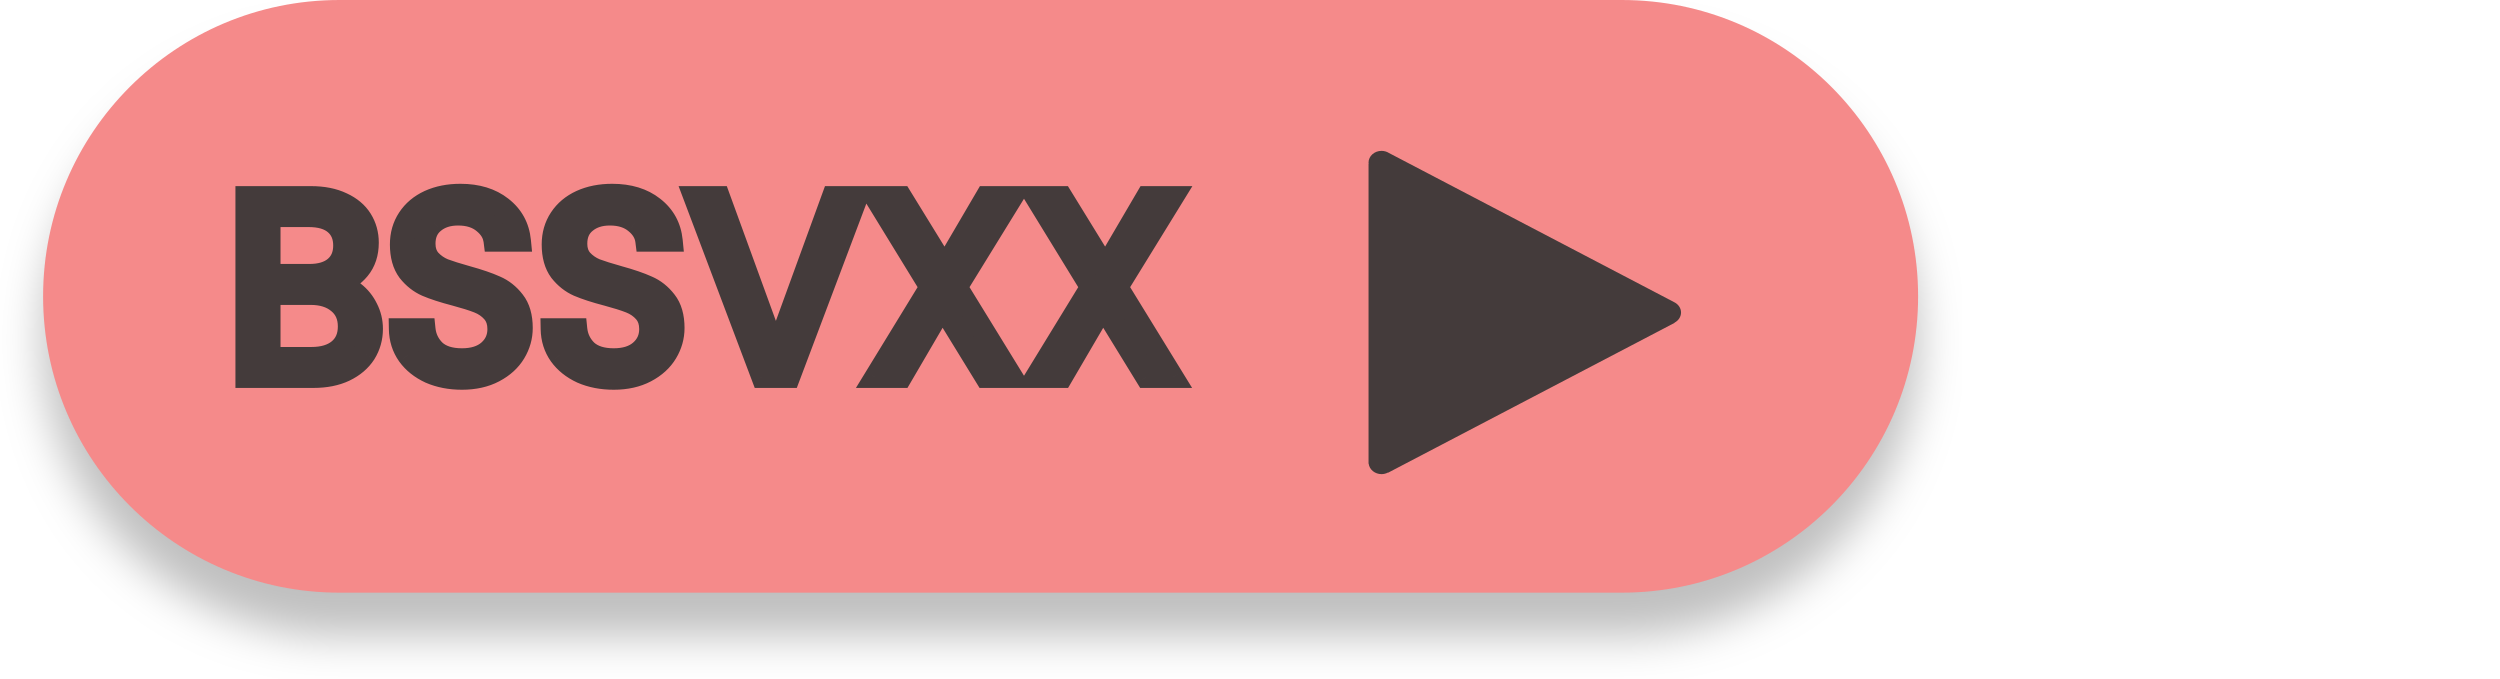
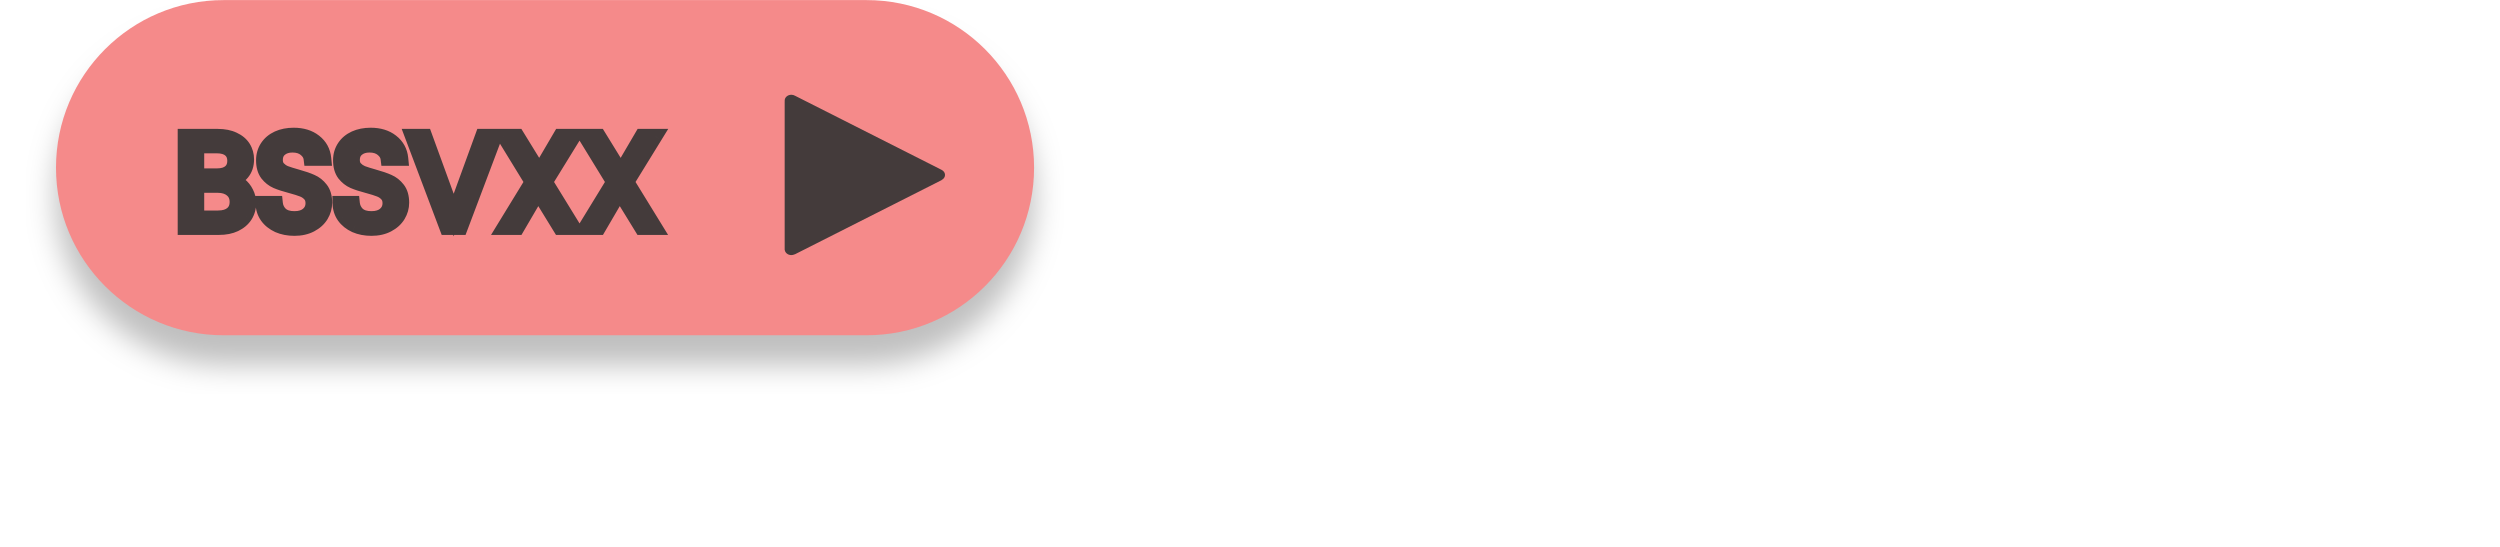
- <svg xmlns="http://www.w3.org/2000/svg" width="232" height="63" viewBox="0 0 232 63" fill="none">
+ <svg xmlns="http://www.w3.org/2000/svg" width="343" height="75" viewBox="0 0 343 75" fill="none">
  <g filter="url(#filter0_d)">
-     <rect x="4" width="174" height="55" rx="27.5" fill="#F58A8A" />
+     <rect x="7.683" y="0.013" width="134.192" height="45.987" rx="22.994" fill="#F58A8A" />
  </g>
-   <path d="M156 29C156 28.588 155.745 28.233 155.373 28.047L128.893 14.197C128.692 14.069 128.452 14 128.206 14C127.886 14 127.58 14.115 127.353 14.32C127.127 14.525 127 14.802 127 15.092C127 15.134 127.009 15.174 127.014 15.215H127V43.031H127.014C127.046 43.297 127.186 43.543 127.406 43.722C127.626 43.901 127.91 44 128.206 44C128.417 43.999 128.624 43.947 128.806 43.85L128.817 43.867L155.405 29.959L155.394 29.942C155.578 29.848 155.731 29.71 155.837 29.545C155.943 29.38 156 29.192 156 29Z" fill="#443B3B" />
-   <path d="M31.224 26.384C31.832 26.48 32.384 26.728 32.88 27.128C33.392 27.528 33.792 28.024 34.08 28.616C34.384 29.208 34.536 29.84 34.536 30.512C34.536 31.36 34.32 32.128 33.888 32.816C33.456 33.488 32.824 34.024 31.992 34.424C31.176 34.808 30.208 35 29.088 35H22.848V18.272H28.848C29.984 18.272 30.952 18.464 31.752 18.848C32.552 19.216 33.152 19.72 33.552 20.36C33.952 21 34.152 21.72 34.152 22.52C34.152 23.512 33.88 24.336 33.336 24.992C32.808 25.632 32.104 26.096 31.224 26.384ZM25.032 25.496H28.704C29.728 25.496 30.52 25.256 31.08 24.776C31.64 24.296 31.92 23.632 31.92 22.784C31.92 21.936 31.64 21.272 31.08 20.792C30.52 20.312 29.712 20.072 28.656 20.072H25.032V25.496ZM28.896 33.2C29.984 33.2 30.832 32.944 31.44 32.432C32.048 31.92 32.352 31.208 32.352 30.296C32.352 29.368 32.032 28.64 31.392 28.112C30.752 27.568 29.896 27.296 28.824 27.296H25.032V33.2H28.896ZM42.871 35.168C41.767 35.168 40.775 34.976 39.895 34.592C39.031 34.192 38.351 33.648 37.855 32.96C37.359 32.256 37.103 31.448 37.087 30.536H39.415C39.495 31.32 39.815 31.984 40.375 32.528C40.951 33.056 41.783 33.32 42.871 33.32C43.911 33.32 44.727 33.064 45.319 32.552C45.927 32.024 46.231 31.352 46.231 30.536C46.231 29.896 46.055 29.376 45.703 28.976C45.351 28.576 44.911 28.272 44.383 28.064C43.855 27.856 43.143 27.632 42.247 27.392C41.143 27.104 40.255 26.816 39.583 26.528C38.927 26.24 38.359 25.792 37.879 25.184C37.415 24.56 37.183 23.728 37.183 22.688C37.183 21.776 37.415 20.968 37.879 20.264C38.343 19.56 38.991 19.016 39.823 18.632C40.671 18.248 41.639 18.056 42.727 18.056C44.295 18.056 45.575 18.448 46.567 19.232C47.575 20.016 48.143 21.056 48.271 22.352H45.871C45.791 21.712 45.455 21.152 44.863 20.672C44.271 20.176 43.487 19.928 42.511 19.928C41.599 19.928 40.855 20.168 40.279 20.648C39.703 21.112 39.415 21.768 39.415 22.616C39.415 23.224 39.583 23.72 39.919 24.104C40.271 24.488 40.695 24.784 41.191 24.992C41.703 25.184 42.415 25.408 43.327 25.664C44.431 25.968 45.319 26.272 45.991 26.576C46.663 26.864 47.239 27.32 47.719 27.944C48.199 28.552 48.439 29.384 48.439 30.44C48.439 31.256 48.223 32.024 47.791 32.744C47.359 33.464 46.719 34.048 45.871 34.496C45.023 34.944 44.023 35.168 42.871 35.168ZM56.957 35.168C55.853 35.168 54.861 34.976 53.981 34.592C53.117 34.192 52.437 33.648 51.941 32.96C51.445 32.256 51.189 31.448 51.173 30.536H53.501C53.581 31.32 53.901 31.984 54.461 32.528C55.037 33.056 55.869 33.32 56.957 33.32C57.997 33.32 58.813 33.064 59.405 32.552C60.013 32.024 60.317 31.352 60.317 30.536C60.317 29.896 60.141 29.376 59.789 28.976C59.437 28.576 58.997 28.272 58.469 28.064C57.941 27.856 57.229 27.632 56.333 27.392C55.229 27.104 54.341 26.816 53.669 26.528C53.013 26.24 52.445 25.792 51.965 25.184C51.501 24.56 51.269 23.728 51.269 22.688C51.269 21.776 51.501 20.968 51.965 20.264C52.429 19.56 53.077 19.016 53.909 18.632C54.757 18.248 55.725 18.056 56.813 18.056C58.381 18.056 59.661 18.448 60.653 19.232C61.661 20.016 62.229 21.056 62.357 22.352H59.957C59.877 21.712 59.541 21.152 58.949 20.672C58.357 20.176 57.573 19.928 56.597 19.928C55.685 19.928 54.941 20.168 54.365 20.648C53.789 21.112 53.501 21.768 53.501 22.616C53.501 23.224 53.669 23.72 54.005 24.104C54.357 24.488 54.781 24.784 55.277 24.992C55.789 25.184 56.501 25.408 57.413 25.664C58.517 25.968 59.405 26.272 60.077 26.576C60.749 26.864 61.325 27.32 61.805 27.944C62.285 28.552 62.525 29.384 62.525 30.44C62.525 31.256 62.309 32.024 61.877 32.744C61.445 33.464 60.805 34.048 59.957 34.496C59.109 34.944 58.109 35.168 56.957 35.168ZM79.563 18.272L73.251 35H70.731L64.419 18.272H66.747L72.003 32.696L77.259 18.272H79.563ZM88.797 26.648L93.933 35H91.461L87.453 28.472L83.637 35H81.213L86.325 26.648L81.189 18.272H83.637L87.669 24.824L91.509 18.272H93.957L88.797 26.648ZM103.704 26.648L108.84 35H106.368L102.36 28.472L98.544 35H96.12L101.232 26.648L96.096 18.272H98.544L102.576 24.824L106.416 18.272H108.864L103.704 26.648Z" fill="#443B3B" />
-   <path d="M31.224 26.384L30.913 25.434L31.068 27.372L31.224 26.384ZM32.88 27.128L32.252 27.906L32.258 27.911L32.264 27.916L32.88 27.128ZM34.08 28.616L33.181 29.053L33.185 29.063L33.19 29.073L34.08 28.616ZM33.888 32.816L34.729 33.357L34.735 33.348L33.888 32.816ZM31.992 34.424L32.418 35.329L32.425 35.325L31.992 34.424ZM22.848 35H21.848V36H22.848V35ZM22.848 18.272V17.272H21.848V18.272H22.848ZM31.752 18.848L31.319 19.75L31.327 19.753L31.334 19.756L31.752 18.848ZM33.552 20.36L32.704 20.89L32.704 20.89L33.552 20.36ZM33.336 24.992L32.566 24.354L32.565 24.356L33.336 24.992ZM25.032 25.496H24.032V26.496H25.032V25.496ZM31.08 20.792L30.429 21.551L30.429 21.551L31.08 20.792ZM25.032 20.072V19.072H24.032V20.072H25.032ZM31.44 32.432L32.084 33.197H32.084L31.44 32.432ZM31.392 28.112L30.744 28.874L30.75 28.879L30.756 28.883L31.392 28.112ZM25.032 27.296V26.296H24.032V27.296H25.032ZM25.032 33.2H24.032V34.2H25.032V33.2ZM31.068 27.372C31.497 27.439 31.887 27.612 32.252 27.906L33.508 26.35C32.88 25.844 32.167 25.52 31.38 25.396L31.068 27.372ZM32.264 27.916C32.655 28.221 32.959 28.596 33.181 29.053L34.979 28.178C34.626 27.451 34.129 26.835 33.496 26.34L32.264 27.916ZM33.19 29.073C33.421 29.522 33.536 29.997 33.536 30.512H35.536C35.536 29.683 35.347 28.894 34.97 28.159L33.19 29.073ZM33.536 30.512C33.536 31.18 33.369 31.763 33.041 32.284L34.735 33.348C35.271 32.493 35.536 31.54 35.536 30.512H33.536ZM33.047 32.275C32.73 32.769 32.25 33.19 31.559 33.523L32.425 35.325C33.398 34.858 34.182 34.207 34.729 33.357L33.047 32.275ZM31.566 33.519C30.912 33.827 30.096 34 29.088 34V36C30.32 36 31.44 35.789 32.418 35.329L31.566 33.519ZM29.088 34H22.848V36H29.088V34ZM23.848 35V18.272H21.848V35H23.848ZM22.848 19.272H28.848V17.272H22.848V19.272ZM28.848 19.272C29.875 19.272 30.687 19.446 31.319 19.75L32.185 17.947C31.217 17.482 30.093 17.272 28.848 17.272V19.272ZM31.334 19.756C31.987 20.057 32.424 20.442 32.704 20.89L34.4 19.83C33.88 18.998 33.117 18.375 32.17 17.939L31.334 19.756ZM32.704 20.89C32.999 21.361 33.152 21.896 33.152 22.52H35.152C35.152 21.544 34.905 20.639 34.4 19.83L32.704 20.89ZM33.152 22.52C33.152 23.319 32.938 23.906 32.566 24.354L34.106 25.63C34.822 24.766 35.152 23.705 35.152 22.52H33.152ZM32.565 24.356C32.171 24.833 31.634 25.198 30.913 25.434L31.535 27.334C32.574 26.994 33.445 26.431 34.107 25.628L32.565 24.356ZM25.032 26.496H28.704V24.496H25.032V26.496ZM28.704 26.496C29.874 26.496 30.93 26.222 31.731 25.535L30.429 24.017C30.11 24.29 29.582 24.496 28.704 24.496V26.496ZM31.731 25.535C32.547 24.836 32.92 23.875 32.92 22.784H30.92C30.92 23.389 30.733 23.756 30.429 24.017L31.731 25.535ZM32.92 22.784C32.92 21.693 32.547 20.732 31.731 20.033L30.429 21.551C30.733 21.812 30.92 22.179 30.92 22.784H32.92ZM31.731 20.033C30.925 19.342 29.849 19.072 28.656 19.072V21.072C29.575 21.072 30.115 21.282 30.429 21.551L31.731 20.033ZM28.656 19.072H25.032V21.072H28.656V19.072ZM24.032 20.072V25.496H26.032V20.072H24.032ZM28.896 34.2C30.133 34.2 31.239 33.909 32.084 33.197L30.796 31.667C30.425 31.979 29.835 32.2 28.896 32.2V34.2ZM32.084 33.197C32.952 32.466 33.352 31.454 33.352 30.296H31.352C31.352 30.962 31.144 31.374 30.796 31.667L32.084 33.197ZM33.352 30.296C33.352 29.109 32.928 28.083 32.028 27.341L30.756 28.883C31.136 29.197 31.352 29.627 31.352 30.296H33.352ZM32.04 27.35C31.174 26.614 30.066 26.296 28.824 26.296V28.296C29.726 28.296 30.331 28.522 30.744 28.874L32.04 27.35ZM28.824 26.296H25.032V28.296H28.824V26.296ZM24.032 27.296V33.2H26.032V27.296H24.032ZM25.032 34.2H28.896V32.2H25.032V34.2ZM39.895 34.592L39.475 35.499L39.485 35.504L39.495 35.508L39.895 34.592ZM37.855 32.96L37.037 33.536L37.044 33.545L37.855 32.96ZM37.087 30.536V29.536H36.069L36.087 30.553L37.087 30.536ZM39.415 30.536L40.41 30.434L40.318 29.536H39.415V30.536ZM40.375 32.528L39.678 33.245L39.688 33.255L39.699 33.265L40.375 32.528ZM45.319 32.552L45.973 33.308L45.974 33.307L45.319 32.552ZM45.703 28.976L44.952 29.637L45.703 28.976ZM44.383 28.064L44.016 28.994L44.383 28.064ZM42.247 27.392L42.505 26.426L42.499 26.424L42.247 27.392ZM39.583 26.528L39.181 27.444L39.189 27.447L39.583 26.528ZM37.879 25.184L37.076 25.781L37.085 25.792L37.094 25.804L37.879 25.184ZM37.879 20.264L38.714 20.814L37.879 20.264ZM39.823 18.632L39.41 17.721L39.404 17.724L39.823 18.632ZM46.567 19.232L45.947 20.017L45.953 20.021L46.567 19.232ZM48.271 22.352V23.352H49.374L49.266 22.254L48.271 22.352ZM45.871 22.352L44.879 22.476L44.988 23.352H45.871V22.352ZM44.863 20.672L44.221 21.439L44.227 21.444L44.233 21.449L44.863 20.672ZM40.279 20.648L40.906 21.427L40.913 21.422L40.919 21.416L40.279 20.648ZM39.919 24.104L39.166 24.762L39.174 24.771L39.182 24.78L39.919 24.104ZM41.191 24.992L40.804 25.914L40.822 25.922L40.84 25.928L41.191 24.992ZM43.327 25.664L43.056 26.627L43.061 26.628L43.327 25.664ZM45.991 26.576L45.579 27.487L45.588 27.491L45.597 27.495L45.991 26.576ZM47.719 27.944L46.926 28.554L46.934 28.564L47.719 27.944ZM47.791 32.744L48.648 33.258L47.791 32.744ZM45.871 34.496L45.404 33.612L45.871 34.496ZM42.871 34.168C41.884 34.168 41.031 33.997 40.295 33.675L39.495 35.508C40.519 35.955 41.65 36.168 42.871 36.168V34.168ZM40.315 33.684C39.587 33.348 39.05 32.907 38.666 32.375L37.044 33.545C37.652 34.389 38.474 35.036 39.475 35.499L40.315 33.684ZM38.672 32.384C38.298 31.854 38.099 31.243 38.087 30.518L36.087 30.553C36.106 31.653 36.419 32.658 37.037 33.536L38.672 32.384ZM37.087 31.536H39.415V29.536H37.087V31.536ZM38.42 30.637C38.523 31.653 38.948 32.536 39.678 33.245L41.072 31.811C40.682 31.432 40.466 30.987 40.41 30.434L38.42 30.637ZM39.699 33.265C40.521 34.019 41.631 34.32 42.871 34.32V32.32C41.934 32.32 41.38 32.093 41.05 31.791L39.699 33.265ZM42.871 34.32C44.071 34.32 45.147 34.023 45.973 33.308L44.665 31.796C44.307 32.105 43.751 32.32 42.871 32.32V34.32ZM45.974 33.307C46.804 32.586 47.231 31.637 47.231 30.536H45.231C45.231 31.067 45.049 31.462 44.663 31.797L45.974 33.307ZM47.231 30.536C47.231 29.704 46.997 28.933 46.453 28.315L44.952 29.637C45.112 29.819 45.231 30.088 45.231 30.536H47.231ZM46.453 28.315C45.99 27.788 45.415 27.396 44.749 27.134L44.016 28.994C44.406 29.148 44.712 29.363 44.952 29.637L46.453 28.315ZM44.749 27.134C44.171 26.906 43.418 26.671 42.505 26.426L41.988 28.358C42.867 28.593 43.538 28.806 44.016 28.994L44.749 27.134ZM42.499 26.424C41.42 26.143 40.585 25.869 39.977 25.609L39.189 27.447C39.925 27.762 40.866 28.065 41.994 28.36L42.499 26.424ZM39.985 25.612C39.491 25.395 39.051 25.055 38.664 24.564L37.094 25.804C37.667 26.529 38.363 27.084 39.181 27.444L39.985 25.612ZM38.681 24.587C38.383 24.186 38.183 23.585 38.183 22.688H36.183C36.183 23.871 36.447 24.934 37.076 25.781L38.681 24.587ZM38.183 22.688C38.183 21.955 38.366 21.342 38.714 20.814L37.044 19.714C36.463 20.594 36.183 21.597 36.183 22.688H38.183ZM38.714 20.814C39.066 20.279 39.564 19.853 40.242 19.54L39.404 17.724C38.418 18.179 37.619 18.841 37.044 19.714L38.714 20.814ZM40.235 19.543C40.934 19.227 41.757 19.056 42.727 19.056V17.056C41.52 17.056 40.408 17.269 39.41 17.721L40.235 19.543ZM42.727 19.056C44.125 19.056 45.17 19.403 45.947 20.017L47.187 18.447C45.979 17.493 44.464 17.056 42.727 17.056V19.056ZM45.953 20.021C46.74 20.633 47.174 21.421 47.276 22.45L49.266 22.254C49.112 20.691 48.41 19.399 47.181 18.443L45.953 20.021ZM48.271 21.352H45.871V23.352H48.271V21.352ZM46.863 22.228C46.745 21.286 46.246 20.506 45.493 19.895L44.233 21.449C44.663 21.798 44.836 22.138 44.879 22.476L46.863 22.228ZM45.505 19.905C44.69 19.222 43.658 18.928 42.511 18.928V20.928C43.315 20.928 43.852 21.13 44.221 21.439L45.505 19.905ZM42.511 18.928C41.417 18.928 40.431 19.22 39.639 19.88L40.919 21.416C41.279 21.116 41.78 20.928 42.511 20.928V18.928ZM39.651 19.869C38.803 20.552 38.415 21.515 38.415 22.616H40.415C40.415 22.021 40.602 21.672 40.906 21.427L39.651 19.869ZM38.415 22.616C38.415 23.417 38.641 24.163 39.166 24.762L40.671 23.445C40.524 23.277 40.415 23.031 40.415 22.616H38.415ZM39.182 24.78C39.634 25.274 40.179 25.652 40.804 25.914L41.578 24.07C41.21 23.916 40.907 23.702 40.656 23.428L39.182 24.78ZM40.84 25.928C41.391 26.135 42.134 26.368 43.056 26.627L43.597 24.701C42.696 24.448 42.015 24.233 41.542 24.056L40.84 25.928ZM43.061 26.628C44.139 26.925 44.972 27.213 45.579 27.487L46.403 25.665C45.665 25.331 44.722 25.011 43.592 24.7L43.061 26.628ZM45.597 27.495C46.1 27.711 46.542 28.055 46.926 28.554L48.511 27.334C47.935 26.585 47.226 26.017 46.385 25.657L45.597 27.495ZM46.934 28.564C47.231 28.941 47.439 29.528 47.439 30.44H49.439C49.439 29.24 49.166 28.163 48.504 27.324L46.934 28.564ZM47.439 30.44C47.439 31.069 47.275 31.66 46.933 32.23L48.648 33.258C49.171 32.388 49.439 31.443 49.439 30.44H47.439ZM46.933 32.23C46.608 32.772 46.114 33.237 45.404 33.612L46.338 35.38C47.324 34.859 48.11 34.156 48.648 33.258L46.933 32.23ZM45.404 33.612C44.726 33.97 43.892 34.168 42.871 34.168V36.168C44.153 36.168 45.32 35.918 46.338 35.38L45.404 33.612ZM53.981 34.592L53.561 35.499L53.571 35.504L53.581 35.508L53.981 34.592ZM51.941 32.96L51.123 33.536L51.13 33.545L51.941 32.96ZM51.173 30.536V29.536H50.155L50.173 30.553L51.173 30.536ZM53.501 30.536L54.495 30.434L54.404 29.536H53.501V30.536ZM54.461 32.528L53.764 33.245L53.774 33.255L53.785 33.265L54.461 32.528ZM59.405 32.552L60.059 33.308L60.06 33.307L59.405 32.552ZM59.789 28.976L59.038 29.637L59.789 28.976ZM58.469 28.064L58.102 28.994L58.469 28.064ZM56.333 27.392L56.591 26.426L56.585 26.424L56.333 27.392ZM53.669 26.528L53.267 27.444L53.275 27.447L53.669 26.528ZM51.965 25.184L51.162 25.781L51.171 25.792L51.18 25.804L51.965 25.184ZM51.965 20.264L52.8 20.814L51.965 20.264ZM53.909 18.632L53.496 17.721L53.49 17.724L53.909 18.632ZM60.653 19.232L60.033 20.017L60.039 20.021L60.653 19.232ZM62.357 22.352V23.352H63.46L63.352 22.254L62.357 22.352ZM59.957 22.352L58.964 22.476L59.074 23.352H59.957V22.352ZM58.949 20.672L58.306 21.439L58.313 21.444L58.319 21.449L58.949 20.672ZM54.365 20.648L54.992 21.427L54.998 21.422L55.005 21.416L54.365 20.648ZM54.005 24.104L53.252 24.762L53.26 24.771L53.267 24.78L54.005 24.104ZM55.277 24.992L54.89 25.914L54.908 25.922L54.926 25.928L55.277 24.992ZM57.413 25.664L57.142 26.627L57.147 26.628L57.413 25.664ZM60.077 26.576L59.664 27.487L59.674 27.491L59.683 27.495L60.077 26.576ZM61.805 27.944L61.012 28.554L61.02 28.564L61.805 27.944ZM61.877 32.744L62.734 33.258L61.877 32.744ZM59.957 34.496L59.49 33.612L59.957 34.496ZM56.957 34.168C55.97 34.168 55.117 33.997 54.381 33.675L53.581 35.508C54.604 35.955 55.736 36.168 56.957 36.168V34.168ZM54.401 33.684C53.673 33.348 53.136 32.907 52.752 32.375L51.13 33.545C51.738 34.389 52.56 35.036 53.561 35.499L54.401 33.684ZM52.758 32.384C52.385 31.854 52.185 31.243 52.172 30.518L50.173 30.553C50.192 31.653 50.505 32.658 51.123 33.536L52.758 32.384ZM51.173 31.536H53.501V29.536H51.173V31.536ZM52.506 30.637C52.609 31.653 53.033 32.536 53.764 33.245L55.157 31.811C54.768 31.432 54.552 30.987 54.495 30.434L52.506 30.637ZM53.785 33.265C54.607 34.019 55.717 34.32 56.957 34.32V32.32C56.02 32.32 55.466 32.093 55.136 31.791L53.785 33.265ZM56.957 34.32C58.157 34.32 59.233 34.023 60.059 33.308L58.751 31.796C58.393 32.105 57.836 32.32 56.957 32.32V34.32ZM60.06 33.307C60.89 32.586 61.317 31.637 61.317 30.536H59.317C59.317 31.067 59.135 31.462 58.749 31.797L60.06 33.307ZM61.317 30.536C61.317 29.704 61.083 28.933 60.539 28.315L59.038 29.637C59.198 29.819 59.317 30.088 59.317 30.536H61.317ZM60.539 28.315C60.076 27.788 59.501 27.396 58.835 27.134L58.102 28.994C58.492 29.148 58.798 29.363 59.038 29.637L60.539 28.315ZM58.835 27.134C58.257 26.906 57.504 26.671 56.591 26.426L56.074 28.358C56.953 28.593 57.624 28.806 58.102 28.994L58.835 27.134ZM56.585 26.424C55.506 26.143 54.671 25.869 54.063 25.609L53.275 27.447C54.011 27.762 54.952 28.065 56.08 28.36L56.585 26.424ZM54.071 25.612C53.577 25.395 53.137 25.055 52.75 24.564L51.18 25.804C51.753 26.529 52.449 27.084 53.267 27.444L54.071 25.612ZM52.767 24.587C52.468 24.186 52.269 23.585 52.269 22.688H50.269C50.269 23.871 50.533 24.934 51.162 25.781L52.767 24.587ZM52.269 22.688C52.269 21.955 52.452 21.342 52.8 20.814L51.13 19.714C50.549 20.594 50.269 21.597 50.269 22.688H52.269ZM52.8 20.814C53.152 20.279 53.65 19.853 54.328 19.54L53.49 17.724C52.504 18.179 51.705 18.841 51.13 19.714L52.8 20.814ZM54.321 19.543C55.02 19.227 55.843 19.056 56.813 19.056V17.056C55.606 17.056 54.494 17.269 53.496 17.721L54.321 19.543ZM56.813 19.056C58.211 19.056 59.256 19.403 60.033 20.017L61.273 18.447C60.065 17.493 58.55 17.056 56.813 17.056V19.056ZM60.039 20.021C60.825 20.633 61.26 21.421 61.361 22.45L63.352 22.254C63.197 20.691 62.496 19.399 61.267 18.443L60.039 20.021ZM62.357 21.352H59.957V23.352H62.357V21.352ZM60.949 22.228C60.831 21.286 60.332 20.506 59.578 19.895L58.319 21.449C58.749 21.798 58.922 22.138 58.964 22.476L60.949 22.228ZM59.591 19.905C58.776 19.222 57.744 18.928 56.597 18.928V20.928C57.401 20.928 57.938 21.13 58.306 21.439L59.591 19.905ZM56.597 18.928C55.503 18.928 54.517 19.22 53.724 19.88L55.005 21.416C55.365 21.116 55.866 20.928 56.597 20.928V18.928ZM53.737 19.869C52.889 20.552 52.501 21.515 52.501 22.616H54.501C54.501 22.021 54.688 21.672 54.992 21.427L53.737 19.869ZM52.501 22.616C52.501 23.417 52.727 24.163 53.252 24.762L54.757 23.445C54.61 23.277 54.501 23.031 54.501 22.616H52.501ZM53.267 24.78C53.72 25.274 54.265 25.652 54.89 25.914L55.663 24.07C55.296 23.916 54.993 23.702 54.742 23.428L53.267 24.78ZM54.926 25.928C55.477 26.135 56.22 26.368 57.142 26.627L57.683 24.701C56.782 24.448 56.101 24.233 55.628 24.056L54.926 25.928ZM57.147 26.628C58.225 26.925 59.058 27.213 59.664 27.487L60.489 25.665C59.751 25.331 58.808 25.011 57.678 24.7L57.147 26.628ZM59.683 27.495C60.186 27.711 60.628 28.055 61.012 28.554L62.597 27.334C62.021 26.585 61.312 26.017 60.471 25.657L59.683 27.495ZM61.02 28.564C61.318 28.941 61.525 29.528 61.525 30.44H63.525C63.525 29.24 63.252 28.163 62.59 27.324L61.02 28.564ZM61.525 30.44C61.525 31.069 61.361 31.66 61.019 32.23L62.734 33.258C63.257 32.388 63.525 31.443 63.525 30.44H61.525ZM61.019 32.23C60.694 32.772 60.2 33.237 59.49 33.612L60.424 35.38C61.41 34.859 62.196 34.156 62.734 33.258L61.019 32.23ZM59.49 33.612C58.812 33.97 57.978 34.168 56.957 34.168V36.168C58.239 36.168 59.406 35.918 60.424 35.38L59.49 33.612ZM79.563 18.272L80.498 18.625L81.009 17.272H79.563V18.272ZM73.251 35V36H73.942L74.186 35.353L73.251 35ZM70.731 35L69.795 35.353L70.039 36H70.731V35ZM64.419 18.272V17.272H62.972L63.483 18.625L64.419 18.272ZM66.747 18.272L67.686 17.93L67.447 17.272H66.747V18.272ZM72.003 32.696L71.063 33.038L72.003 35.617L72.942 33.038L72.003 32.696ZM77.259 18.272V17.272H76.559L76.319 17.93L77.259 18.272ZM78.627 17.919L72.315 34.647L74.186 35.353L80.498 18.625L78.627 17.919ZM73.251 34H70.731V36H73.251V34ZM71.666 34.647L65.354 17.919L63.483 18.625L69.795 35.353L71.666 34.647ZM64.419 19.272H66.747V17.272H64.419V19.272ZM65.807 18.614L71.063 33.038L72.942 32.354L67.686 17.93L65.807 18.614ZM72.942 33.038L78.198 18.614L76.319 17.93L71.063 32.354L72.942 33.038ZM77.259 19.272H79.563V17.272H77.259V19.272ZM88.797 26.648L87.946 26.123L87.623 26.648L87.945 27.172L88.797 26.648ZM93.933 35V36H95.722L94.785 34.476L93.933 35ZM91.461 35L90.609 35.523L90.902 36H91.461V35ZM87.453 28.472L88.306 27.949L87.432 26.526L86.59 27.967L87.453 28.472ZM83.637 35V36H84.211L84.501 35.505L83.637 35ZM81.213 35L80.361 34.478L79.429 36H81.213V35ZM86.325 26.648L87.178 27.17L87.498 26.648L87.178 26.125L86.325 26.648ZM81.189 18.272V17.272H79.403L80.337 18.795L81.189 18.272ZM83.637 18.272L84.489 17.748L84.196 17.272H83.637V18.272ZM87.669 24.824L86.818 25.348L87.69 26.766L88.532 25.33L87.669 24.824ZM91.509 18.272V17.272H90.936L90.647 17.766L91.509 18.272ZM93.957 18.272L94.809 18.797L95.748 17.272H93.957V18.272ZM87.945 27.172L93.082 35.524L94.785 34.476L89.649 26.124L87.945 27.172ZM93.933 34H91.461V36H93.933V34ZM92.314 34.477L88.306 27.949L86.601 28.995L90.609 35.523L92.314 34.477ZM86.59 27.967L82.774 34.495L84.501 35.505L88.317 28.977L86.59 27.967ZM83.637 34H81.213V36H83.637V34ZM82.066 35.522L87.178 27.17L85.472 26.126L80.361 34.478L82.066 35.522ZM87.178 26.125L82.042 17.749L80.337 18.795L85.473 27.171L87.178 26.125ZM81.189 19.272H83.637V17.272H81.189V19.272ZM82.786 18.796L86.818 25.348L88.521 24.3L84.489 17.748L82.786 18.796ZM88.532 25.33L92.372 18.778L90.647 17.766L86.807 24.318L88.532 25.33ZM91.509 19.272H93.957V17.272H91.509V19.272ZM93.106 17.747L87.946 26.123L89.649 27.172L94.809 18.797L93.106 17.747ZM103.704 26.648L102.852 26.123L102.529 26.648L102.852 27.172L103.704 26.648ZM108.84 35V36H110.629L109.691 34.476L108.84 35ZM106.368 35L105.515 35.523L105.808 36H106.368V35ZM102.36 28.472L103.212 27.949L102.339 26.526L101.496 27.967L102.36 28.472ZM98.544 35V36H99.117L99.407 35.505L98.544 35ZM96.12 35L95.267 34.478L94.335 36H96.12V35ZM101.232 26.648L102.085 27.17L102.404 26.648L102.084 26.125L101.232 26.648ZM96.096 18.272V17.272H94.309L95.243 18.795L96.096 18.272ZM98.544 18.272L99.395 17.748L99.102 17.272H98.544V18.272ZM102.576 24.824L101.724 25.348L102.597 26.766L103.438 25.33L102.576 24.824ZM106.416 18.272V17.272H105.843L105.553 17.766L106.416 18.272ZM108.864 18.272L109.715 18.797L110.654 17.272H108.864V18.272ZM102.852 27.172L107.988 35.524L109.691 34.476L104.555 26.124L102.852 27.172ZM108.84 34H106.368V36H108.84V34ZM107.22 34.477L103.212 27.949L101.507 28.995L105.515 35.523L107.22 34.477ZM101.496 27.967L97.68 34.495L99.407 35.505L103.223 28.977L101.496 27.967ZM98.544 34H96.12V36H98.544V34ZM96.972 35.522L102.085 27.17L100.379 26.126L95.267 34.478L96.972 35.522ZM102.084 26.125L96.948 17.749L95.243 18.795L100.379 27.171L102.084 26.125ZM96.096 19.272H98.544V17.272H96.096V19.272ZM97.692 18.796L101.724 25.348L103.427 24.3L99.395 17.748L97.692 18.796ZM103.438 25.33L107.278 18.778L105.553 17.766L101.713 24.318L103.438 25.33ZM106.416 19.272H108.864V17.272H106.416V19.272ZM108.012 17.747L102.852 26.123L104.555 27.172L109.715 18.797L108.012 17.747Z" fill="#443B3B" />
+   <path d="M129.657 24C129.657 23.698 129.464 23.438 129.181 23.301L109.093 13.144C108.941 13.05 108.758 13 108.572 13C108.329 13 108.097 13.084 107.925 13.235C107.754 13.385 107.657 13.588 107.657 13.801C107.657 13.832 107.664 13.861 107.668 13.891H107.657V34.289H107.668C107.692 34.485 107.798 34.665 107.965 34.796C108.132 34.927 108.348 35 108.572 35C108.732 34.999 108.889 34.961 109.027 34.89L109.035 34.903L129.206 24.704L129.198 24.691C129.337 24.622 129.453 24.521 129.533 24.4C129.614 24.278 129.657 24.141 129.657 24Z" fill="#443B3B" />
+   <path d="M31.662 24.769C32.118 24.841 32.532 25.027 32.904 25.327C33.288 25.627 33.588 25.999 33.804 26.443C34.032 26.887 34.146 27.361 34.146 27.865C34.146 28.501 33.984 29.077 33.66 29.593C33.336 30.097 32.862 30.499 32.238 30.799C31.626 31.087 30.9 31.231 30.06 31.231H25.38V18.685H29.88C30.732 18.685 31.458 18.829 32.058 19.117C32.658 19.393 33.108 19.771 33.408 20.251C33.708 20.731 33.858 21.271 33.858 21.871C33.858 22.615 33.654 23.233 33.246 23.725C32.85 24.205 32.322 24.553 31.662 24.769ZM27.018 24.103H29.772C30.54 24.103 31.134 23.923 31.554 23.563C31.974 23.203 32.184 22.705 32.184 22.069C32.184 21.433 31.974 20.935 31.554 20.575C31.134 20.215 30.528 20.035 29.736 20.035H27.018V24.103ZM29.916 29.881C30.732 29.881 31.368 29.689 31.824 29.305C32.28 28.921 32.508 28.387 32.508 27.703C32.508 27.007 32.268 26.461 31.788 26.065C31.308 25.657 30.666 25.453 29.862 25.453H27.018V29.881H29.916ZM40.397 31.357C39.569 31.357 38.825 31.213 38.165 30.925C37.517 30.625 37.007 30.217 36.635 29.701C36.263 29.173 36.071 28.567 36.059 27.883H37.805C37.865 28.471 38.105 28.969 38.525 29.377C38.957 29.773 39.581 29.971 40.397 29.971C41.177 29.971 41.789 29.779 42.233 29.395C42.689 28.999 42.917 28.495 42.917 27.883C42.917 27.403 42.785 27.013 42.521 26.713C42.257 26.413 41.927 26.185 41.531 26.029C41.135 25.873 40.601 25.705 39.929 25.525C39.101 25.309 38.435 25.093 37.931 24.877C37.439 24.661 37.013 24.325 36.653 23.869C36.305 23.401 36.131 22.777 36.131 21.997C36.131 21.313 36.305 20.707 36.653 20.179C37.001 19.651 37.487 19.243 38.111 18.955C38.747 18.667 39.473 18.523 40.289 18.523C41.465 18.523 42.425 18.817 43.169 19.405C43.925 19.993 44.351 20.773 44.447 21.745H42.647C42.587 21.265 42.335 20.845 41.891 20.485C41.447 20.113 40.859 19.927 40.127 19.927C39.443 19.927 38.885 20.107 38.453 20.467C38.021 20.815 37.805 21.307 37.805 21.943C37.805 22.399 37.931 22.771 38.183 23.059C38.447 23.347 38.765 23.569 39.137 23.725C39.521 23.869 40.055 24.037 40.739 24.229C41.567 24.457 42.233 24.685 42.737 24.913C43.241 25.129 43.673 25.471 44.033 25.939C44.393 26.395 44.573 27.019 44.573 27.811C44.573 28.423 44.411 28.999 44.087 29.539C43.763 30.079 43.283 30.517 42.647 30.853C42.011 31.189 41.261 31.357 40.397 31.357ZM50.962 31.357C50.134 31.357 49.39 31.213 48.73 30.925C48.082 30.625 47.572 30.217 47.2 29.701C46.828 29.173 46.636 28.567 46.624 27.883H48.37C48.43 28.471 48.67 28.969 49.09 29.377C49.522 29.773 50.146 29.971 50.962 29.971C51.742 29.971 52.354 29.779 52.798 29.395C53.254 28.999 53.482 28.495 53.482 27.883C53.482 27.403 53.35 27.013 53.086 26.713C52.822 26.413 52.492 26.185 52.096 26.029C51.7 25.873 51.166 25.705 50.494 25.525C49.666 25.309 49 25.093 48.496 24.877C48.004 24.661 47.578 24.325 47.218 23.869C46.87 23.401 46.696 22.777 46.696 21.997C46.696 21.313 46.87 20.707 47.218 20.179C47.566 19.651 48.052 19.243 48.676 18.955C49.312 18.667 50.038 18.523 50.854 18.523C52.03 18.523 52.99 18.817 53.734 19.405C54.49 19.993 54.916 20.773 55.012 21.745H53.212C53.152 21.265 52.9 20.845 52.456 20.485C52.012 20.113 51.424 19.927 50.692 19.927C50.008 19.927 49.45 20.107 49.018 20.467C48.586 20.815 48.37 21.307 48.37 21.943C48.37 22.399 48.496 22.771 48.748 23.059C49.012 23.347 49.33 23.569 49.702 23.725C50.086 23.869 50.62 24.037 51.304 24.229C52.132 24.457 52.798 24.685 53.302 24.913C53.806 25.129 54.238 25.471 54.598 25.939C54.958 26.395 55.138 27.019 55.138 27.811C55.138 28.423 54.976 28.999 54.652 29.539C54.328 30.079 53.848 30.517 53.212 30.853C52.576 31.189 51.826 31.357 50.962 31.357ZM67.916 18.685L63.182 31.231H61.292L56.558 18.685H58.304L62.246 29.503L66.188 18.685H67.916ZM74.842 24.967L78.694 31.231H76.84L73.834 26.335L70.972 31.231H69.154L72.988 24.967L69.136 18.685H70.972L73.996 23.599L76.876 18.685H78.712L74.842 24.967ZM86.022 24.967L89.874 31.231H88.02L85.014 26.335L82.152 31.231H80.334L84.168 24.967L80.316 18.685H82.152L85.176 23.599L88.056 18.685H89.892L86.022 24.967Z" fill="#443B3B" />
+   <path d="M31.662 24.769L31.351 23.819L31.506 25.757L31.662 24.769ZM32.904 25.327L32.276 26.105L32.282 26.11L32.288 26.115L32.904 25.327ZM33.804 26.443L32.905 26.881L32.91 26.89L32.915 26.9L33.804 26.443ZM33.66 29.593L34.501 30.134L34.507 30.125L33.66 29.593ZM32.238 30.799L32.664 31.704L32.671 31.7L32.238 30.799ZM25.38 31.231H24.38V32.231H25.38V31.231ZM25.38 18.685V17.685H24.38V18.685H25.38ZM32.058 19.117L31.625 20.019L31.633 20.022L31.64 20.026L32.058 19.117ZM33.408 20.251L32.56 20.781L32.56 20.781L33.408 20.251ZM33.246 23.725L32.476 23.087L32.475 23.089L33.246 23.725ZM27.018 24.103H26.018V25.103H27.018V24.103ZM31.554 20.575L30.903 21.334L30.903 21.334L31.554 20.575ZM27.018 20.035V19.035H26.018V20.035H27.018ZM31.824 29.305L32.468 30.07L32.468 30.07L31.824 29.305ZM31.788 26.065L31.14 26.827L31.146 26.832L31.152 26.837L31.788 26.065ZM27.018 25.453V24.453H26.018V25.453H27.018ZM27.018 29.881H26.018V30.881H27.018V29.881ZM31.506 25.757C31.783 25.801 32.036 25.911 32.276 26.105L33.532 24.549C33.029 24.143 32.453 23.882 31.818 23.781L31.506 25.757ZM32.288 26.115C32.551 26.32 32.755 26.572 32.905 26.881L34.703 26.006C34.422 25.427 34.025 24.934 33.52 24.539L32.288 26.115ZM32.915 26.9C33.069 27.201 33.146 27.518 33.146 27.865H35.146C35.146 27.204 34.995 26.573 34.694 25.986L32.915 26.9ZM33.146 27.865C33.146 28.322 33.033 28.712 32.813 29.061L34.507 30.125C34.936 29.442 35.146 28.68 35.146 27.865H33.146ZM32.819 29.052C32.61 29.378 32.289 29.665 31.805 29.898L32.671 31.7C33.436 31.333 34.063 30.816 34.501 30.134L32.819 29.052ZM31.812 29.894C31.362 30.106 30.788 30.231 30.06 30.231V32.231C31.013 32.231 31.89 32.068 32.664 31.704L31.812 29.894ZM30.06 30.231H25.38V32.231H30.06V30.231ZM26.38 31.231V18.685H24.38V31.231H26.38ZM25.38 19.685H29.88V17.685H25.38V19.685ZM29.88 19.685C30.623 19.685 31.193 19.811 31.625 20.019L32.491 18.216C31.724 17.847 30.841 17.685 29.88 17.685V19.685ZM31.64 20.026C32.093 20.234 32.38 20.493 32.56 20.781L34.256 19.721C33.836 19.05 33.223 18.552 32.476 18.209L31.64 20.026ZM32.56 20.781C32.755 21.093 32.858 21.447 32.858 21.871H34.858C34.858 21.095 34.661 20.37 34.256 19.721L32.56 20.781ZM32.858 21.871C32.858 22.422 32.712 22.803 32.476 23.087L34.016 24.363C34.596 23.663 34.858 22.808 34.858 21.871H32.858ZM32.475 23.089C32.213 23.406 31.853 23.655 31.351 23.819L31.973 25.72C32.792 25.452 33.487 25.004 34.017 24.361L32.475 23.089ZM27.018 25.103H29.772V23.103H27.018V25.103ZM29.772 25.103C30.687 25.103 31.544 24.889 32.205 24.322L30.903 22.804C30.724 22.957 30.394 23.103 29.772 23.103V25.103ZM32.205 24.322C32.881 23.743 33.184 22.948 33.184 22.069H31.184C31.184 22.462 31.067 22.663 30.903 22.804L32.205 24.322ZM33.184 22.069C33.184 21.19 32.881 20.395 32.205 19.816L30.903 21.334C31.067 21.475 31.184 21.676 31.184 22.069H33.184ZM32.205 19.816C31.539 19.245 30.665 19.035 29.736 19.035V21.035C30.391 21.035 30.729 21.185 30.903 21.334L32.205 19.816ZM29.736 19.035H27.018V21.035H29.736V19.035ZM26.018 20.035V24.103H28.018V20.035H26.018ZM29.916 30.881C30.881 30.881 31.775 30.654 32.468 30.07L31.18 28.54C30.961 28.724 30.583 28.881 29.916 28.881V30.881ZM32.468 30.07C33.185 29.467 33.508 28.634 33.508 27.703H31.508C31.508 28.141 31.376 28.375 31.18 28.54L32.468 30.07ZM33.508 27.703C33.508 26.748 33.164 25.904 32.425 25.294L31.152 26.837C31.372 27.018 31.508 27.266 31.508 27.703H33.508ZM32.436 25.303C31.73 24.703 30.836 24.453 29.862 24.453V26.453C30.496 26.453 30.887 26.611 31.14 26.827L32.436 25.303ZM29.862 24.453H27.018V26.453H29.862V24.453ZM26.018 25.453V29.881H28.018V25.453H26.018ZM27.018 30.881H29.916V28.881H27.018V30.881ZM38.165 30.925L37.745 31.832L37.755 31.837L37.765 31.842L38.165 30.925ZM36.635 29.701L35.818 30.277L35.824 30.286L36.635 29.701ZM36.059 27.883V26.883H35.041L35.059 27.901L36.059 27.883ZM37.805 27.883L38.8 27.782L38.708 26.883H37.805V27.883ZM38.525 29.377L37.828 30.094L37.839 30.104L37.849 30.114L38.525 29.377ZM42.233 29.395L42.887 30.151L42.889 30.15L42.233 29.395ZM42.521 26.713L41.77 27.374L41.77 27.374L42.521 26.713ZM41.531 26.029L41.165 26.959L41.165 26.959L41.531 26.029ZM39.929 25.525L40.188 24.559L40.182 24.558L39.929 25.525ZM37.931 24.877L37.529 25.793L37.537 25.796L37.931 24.877ZM36.653 23.869L35.851 24.466L35.859 24.477L35.868 24.489L36.653 23.869ZM36.653 20.179L37.488 20.729L37.488 20.729L36.653 20.179ZM38.111 18.955L37.699 18.044L37.692 18.047L38.111 18.955ZM43.169 19.405L42.549 20.19L42.555 20.194L43.169 19.405ZM44.447 21.745V22.745H45.551L45.442 21.647L44.447 21.745ZM42.647 21.745L41.655 21.869L41.764 22.745H42.647V21.745ZM41.891 20.485L41.249 21.252L41.255 21.257L41.261 21.262L41.891 20.485ZM38.453 20.467L39.081 21.246L39.087 21.241L39.093 21.235L38.453 20.467ZM38.183 23.059L37.431 23.718L37.438 23.726L37.446 23.735L38.183 23.059ZM39.137 23.725L38.751 24.647L38.768 24.655L38.786 24.661L39.137 23.725ZM40.739 24.229L40.469 25.192L40.474 25.193L40.739 24.229ZM42.737 24.913L42.325 25.824L42.334 25.828L42.343 25.832L42.737 24.913ZM44.033 25.939L43.24 26.549L43.248 26.559L44.033 25.939ZM44.087 29.539L44.945 30.054L44.945 30.054L44.087 29.539ZM42.647 30.853L42.18 29.969L42.647 30.853ZM40.397 30.357C39.686 30.357 39.081 30.234 38.565 30.009L37.765 31.842C38.569 32.192 39.452 32.357 40.397 32.357V30.357ZM38.585 30.018C38.074 29.781 37.706 29.477 37.446 29.116L35.824 30.286C36.308 30.958 36.961 31.469 37.745 31.832L38.585 30.018ZM37.453 29.125C37.203 28.771 37.068 28.362 37.059 27.866L35.059 27.901C35.075 28.772 35.323 29.575 35.818 30.277L37.453 29.125ZM36.059 28.883H37.805V26.883H36.059V28.883ZM36.81 27.985C36.894 28.804 37.238 29.521 37.828 30.094L39.222 28.66C38.972 28.417 38.836 28.138 38.8 27.782L36.81 27.985ZM37.849 30.114C38.528 30.736 39.43 30.971 40.397 30.971V28.971C39.733 28.971 39.387 28.81 39.201 28.64L37.849 30.114ZM40.397 30.971C41.337 30.971 42.209 30.738 42.887 30.151L41.579 28.639C41.369 28.82 41.017 28.971 40.397 28.971V30.971ZM42.889 30.15C43.567 29.561 43.917 28.78 43.917 27.883H41.917C41.917 28.21 41.812 28.437 41.578 28.64L42.889 30.15ZM43.917 27.883C43.917 27.211 43.727 26.57 43.272 26.052L41.77 27.374C41.843 27.456 41.917 27.595 41.917 27.883H43.917ZM43.272 26.052C42.896 25.626 42.431 25.309 41.898 25.099L41.165 26.959C41.423 27.061 41.618 27.201 41.77 27.374L43.272 26.052ZM41.898 25.099C41.452 24.923 40.877 24.744 40.188 24.559L39.67 26.491C40.326 26.666 40.819 26.823 41.165 26.959L41.898 25.099ZM40.182 24.558C39.378 24.348 38.765 24.147 38.325 23.958L37.537 25.796C38.105 26.04 38.824 26.27 39.677 26.493L40.182 24.558ZM38.333 23.961C38.003 23.817 37.705 23.588 37.438 23.249L35.868 24.489C36.321 25.062 36.875 25.506 37.529 25.793L38.333 23.961ZM37.456 23.272C37.273 23.027 37.131 22.634 37.131 21.997H35.131C35.131 22.92 35.337 23.775 35.851 24.466L37.456 23.272ZM37.131 21.997C37.131 21.492 37.257 21.081 37.488 20.729L35.818 19.629C35.354 20.334 35.131 21.134 35.131 21.997H37.131ZM37.488 20.729C37.725 20.37 38.06 20.08 38.53 19.863L37.692 18.047C36.914 18.406 36.278 18.932 35.818 19.629L37.488 20.729ZM38.524 19.866C39.01 19.646 39.592 19.523 40.289 19.523V17.523C39.355 17.523 38.484 17.688 37.699 18.044L38.524 19.866ZM40.289 19.523C41.295 19.523 42.021 19.772 42.549 20.19L43.789 18.62C42.83 17.862 41.635 17.523 40.289 17.523V19.523ZM42.555 20.194C43.09 20.61 43.382 21.138 43.452 21.843L45.442 21.647C45.32 20.408 44.76 19.376 43.783 18.616L42.555 20.194ZM44.447 20.745H42.647V22.745H44.447V20.745ZM43.639 21.621C43.542 20.839 43.127 20.199 42.521 19.708L41.261 21.262C41.544 21.491 41.633 21.691 41.655 21.869L43.639 21.621ZM42.533 19.719C41.866 19.159 41.031 18.927 40.127 18.927V20.927C40.688 20.927 41.028 21.067 41.249 21.252L42.533 19.719ZM40.127 18.927C39.262 18.927 38.461 19.159 37.813 19.699L39.093 21.235C39.309 21.056 39.625 20.927 40.127 20.927V18.927ZM37.826 19.688C37.122 20.255 36.805 21.054 36.805 21.943H38.805C38.805 21.56 38.92 21.375 39.081 21.246L37.826 19.688ZM36.805 21.943C36.805 22.593 36.99 23.214 37.431 23.718L38.936 22.401C38.873 22.328 38.805 22.206 38.805 21.943H36.805ZM37.446 23.735C37.811 24.133 38.25 24.437 38.751 24.647L39.524 22.803C39.281 22.701 39.084 22.561 38.92 22.383L37.446 23.735ZM38.786 24.661C39.209 24.82 39.774 24.997 40.469 25.192L41.01 23.266C40.336 23.077 39.833 22.918 39.488 22.789L38.786 24.661ZM40.474 25.193C41.276 25.414 41.887 25.626 42.325 25.824L43.149 24.002C42.58 23.744 41.859 23.5 41.005 23.265L40.474 25.193ZM42.343 25.832C42.678 25.976 42.977 26.206 43.241 26.549L44.826 25.329C44.37 24.737 43.804 24.282 43.131 23.994L42.343 25.832ZM43.248 26.559C43.426 26.784 43.573 27.163 43.573 27.811H45.573C45.573 26.875 45.36 26.006 44.818 25.319L43.248 26.559ZM43.573 27.811C43.573 28.236 43.463 28.635 43.23 29.025L44.945 30.054C45.359 29.363 45.573 28.61 45.573 27.811H43.573ZM43.23 29.025C43.012 29.387 42.678 29.706 42.18 29.969L43.114 31.737C43.888 31.328 44.514 30.771 44.945 30.054L43.23 29.025ZM42.18 29.969C41.714 30.215 41.131 30.357 40.397 30.357V32.357C41.392 32.357 42.308 32.163 43.114 31.737L42.18 29.969ZM48.73 30.925L48.309 31.832L48.32 31.837L48.33 31.842L48.73 30.925ZM47.2 29.701L46.382 30.277L46.389 30.286L47.2 29.701ZM46.624 27.883V26.883H45.606L45.624 27.901L46.624 27.883ZM48.37 27.883L49.364 27.782L49.273 26.883H48.37V27.883ZM49.09 29.377L48.393 30.094L48.403 30.104L48.414 30.114L49.09 29.377ZM52.798 29.395L53.452 30.151L53.453 30.15L52.798 29.395ZM53.086 26.713L52.335 27.374L52.335 27.374L53.086 26.713ZM52.096 26.029L51.729 26.959L51.729 26.959L52.096 26.029ZM50.494 25.525L50.752 24.559L50.746 24.558L50.494 25.525ZM48.496 24.877L48.094 25.793L48.102 25.796L48.496 24.877ZM47.218 23.869L46.415 24.466L46.424 24.477L46.433 24.489L47.218 23.869ZM47.218 20.179L48.053 20.729L48.053 20.729L47.218 20.179ZM48.676 18.955L48.263 18.044L48.257 18.047L48.676 18.955ZM53.734 19.405L53.114 20.19L53.12 20.194L53.734 19.405ZM55.012 21.745V22.745H56.115L56.007 21.647L55.012 21.745ZM53.212 21.745L52.219 21.869L52.329 22.745H53.212V21.745ZM52.456 20.485L51.813 21.252L51.82 21.257L51.826 21.262L52.456 20.485ZM49.018 20.467L49.645 21.246L49.651 21.241L49.658 21.235L49.018 20.467ZM48.748 23.059L47.995 23.718L48.003 23.726L48.011 23.735L48.748 23.059ZM49.702 23.725L49.315 24.647L49.333 24.655L49.35 24.661L49.702 23.725ZM51.304 24.229L51.033 25.192L51.038 25.193L51.304 24.229ZM53.302 24.913L52.889 25.824L52.899 25.828L52.908 25.832L53.302 24.913ZM54.598 25.939L53.805 26.549L53.813 26.559L54.598 25.939ZM54.652 29.539L55.509 30.054L55.509 30.054L54.652 29.539ZM53.212 30.853L52.745 29.969L53.212 30.853ZM50.962 30.357C50.251 30.357 49.646 30.234 49.13 30.009L48.33 31.842C49.133 32.192 50.017 32.357 50.962 32.357V30.357ZM49.15 30.018C48.638 29.781 48.27 29.477 48.011 29.116L46.389 30.286C46.873 30.958 47.525 31.469 48.309 31.832L49.15 30.018ZM48.017 29.125C47.767 28.771 47.632 28.362 47.623 27.866L45.624 27.901C45.639 28.772 45.888 29.575 46.382 30.277L48.017 29.125ZM46.624 28.883H48.37V26.883H46.624V28.883ZM47.375 27.985C47.458 28.804 47.803 29.521 48.393 30.094L49.786 28.66C49.537 28.417 49.401 28.138 49.364 27.782L47.375 27.985ZM48.414 30.114C49.092 30.736 49.994 30.971 50.962 30.971V28.971C50.297 28.971 49.951 28.81 49.765 28.64L48.414 30.114ZM50.962 30.971C51.902 30.971 52.774 30.738 53.452 30.151L52.144 28.639C51.934 28.82 51.581 28.971 50.962 28.971V30.971ZM53.453 30.15C54.131 29.561 54.482 28.78 54.482 27.883H52.482C52.482 28.21 52.376 28.437 52.142 28.64L53.453 30.15ZM54.482 27.883C54.482 27.211 54.292 26.57 53.836 26.052L52.335 27.374C52.407 27.456 52.482 27.595 52.482 27.883H54.482ZM53.836 26.052C53.461 25.626 52.996 25.309 52.462 25.099L51.729 26.959C51.987 27.061 52.183 27.201 52.335 27.374L53.836 26.052ZM52.462 25.099C52.016 24.923 51.441 24.744 50.752 24.559L50.235 26.491C50.89 26.666 51.383 26.823 51.729 26.959L52.462 25.099ZM50.746 24.558C49.943 24.348 49.33 24.147 48.89 23.958L48.102 25.796C48.67 26.04 49.389 26.27 50.241 26.493L50.746 24.558ZM48.898 23.961C48.568 23.817 48.27 23.588 48.002 23.249L46.433 24.489C46.886 25.062 47.44 25.506 48.094 25.793L48.898 23.961ZM48.02 23.272C47.837 23.027 47.696 22.634 47.696 21.997H45.696C45.696 22.92 45.902 23.775 46.415 24.466L48.02 23.272ZM47.696 21.997C47.696 21.492 47.821 21.081 48.053 20.729L46.383 19.629C45.918 20.334 45.696 21.134 45.696 21.997H47.696ZM48.053 20.729C48.289 20.37 48.625 20.08 49.095 19.863L48.257 18.047C47.479 18.406 46.842 18.932 46.383 19.629L48.053 20.729ZM49.088 19.866C49.575 19.646 50.156 19.523 50.854 19.523V17.523C49.919 17.523 49.049 17.688 48.263 18.044L49.088 19.866ZM50.854 19.523C51.86 19.523 52.585 19.772 53.114 20.19L54.354 18.62C53.394 17.862 52.199 17.523 50.854 17.523V19.523ZM53.12 20.194C53.654 20.61 53.947 21.138 54.017 21.843L56.007 21.647C55.885 20.408 55.325 19.376 54.348 18.616L53.12 20.194ZM55.012 20.745H53.212V22.745H55.012V20.745ZM54.204 21.621C54.106 20.839 53.691 20.199 53.086 19.708L51.826 21.262C52.108 21.491 52.197 21.691 52.219 21.869L54.204 21.621ZM53.098 19.719C52.431 19.159 51.595 18.927 50.692 18.927V20.927C51.252 20.927 51.593 21.067 51.813 21.252L53.098 19.719ZM50.692 18.927C49.826 18.927 49.026 19.159 48.377 19.699L49.658 21.235C49.873 21.056 50.189 20.927 50.692 20.927V18.927ZM48.39 19.688C47.686 20.255 47.37 21.054 47.37 21.943H49.37C49.37 21.56 49.485 21.375 49.645 21.246L48.39 19.688ZM47.37 21.943C47.37 22.593 47.554 23.214 47.995 23.718L49.5 22.401C49.437 22.328 49.37 22.206 49.37 21.943H47.37ZM48.011 23.735C48.375 24.133 48.814 24.437 49.315 24.647L50.088 22.803C49.845 22.701 49.648 22.561 49.485 22.383L48.011 23.735ZM49.35 24.661C49.773 24.82 50.339 24.997 51.033 25.192L51.574 23.266C50.901 23.077 50.398 22.918 50.053 22.789L49.35 24.661ZM51.038 25.193C51.84 25.414 52.451 25.626 52.889 25.824L53.714 24.002C53.144 23.744 52.423 23.5 51.569 23.265L51.038 25.193ZM52.908 25.832C53.243 25.976 53.541 26.206 53.805 26.549L55.39 25.329C54.934 24.737 54.369 24.282 53.696 23.994L52.908 25.832ZM53.813 26.559C53.99 26.784 54.138 27.163 54.138 27.811H56.138C56.138 26.875 55.925 26.006 55.383 25.319L53.813 26.559ZM54.138 27.811C54.138 28.236 54.028 28.635 53.794 29.025L55.509 30.054C55.924 29.363 56.138 28.61 56.138 27.811H54.138ZM53.794 29.025C53.577 29.387 53.242 29.706 52.745 29.969L53.679 31.737C54.453 31.328 55.078 30.771 55.509 30.054L53.794 29.025ZM52.745 29.969C52.279 30.215 51.695 30.357 50.962 30.357V32.357C51.956 32.357 52.873 32.163 53.679 31.737L52.745 29.969ZM67.916 18.685L68.852 19.038L69.362 17.685H67.916V18.685ZM63.182 31.231V32.231H63.874L64.118 31.584L63.182 31.231ZM61.292 31.231L60.356 31.584L60.601 32.231H61.292V31.231ZM56.558 18.685V17.685H55.112L55.623 19.038L56.558 18.685ZM58.304 18.685L59.244 18.343L59.004 17.685H58.304V18.685ZM62.246 29.503L61.306 29.845L62.246 32.424L63.186 29.845L62.246 29.503ZM66.188 18.685V17.685H65.488L65.249 18.343L66.188 18.685ZM66.981 18.332L62.246 30.878L64.118 31.584L68.852 19.038L66.981 18.332ZM63.182 30.231H61.292V32.231H63.182V30.231ZM62.228 30.878L57.494 18.332L55.623 19.038L60.356 31.584L62.228 30.878ZM56.558 19.685H58.304V17.685H56.558V19.685ZM57.364 19.027L61.306 29.845L63.186 29.161L59.244 18.343L57.364 19.027ZM63.186 29.845L67.128 19.027L65.249 18.343L61.306 29.161L63.186 29.845ZM66.188 19.685H67.916V17.685H66.188V19.685ZM74.842 24.967L73.991 24.443L73.668 24.967L73.99 25.491L74.842 24.967ZM78.694 31.231V32.231H80.483L79.546 30.707L78.694 31.231ZM76.84 31.231L75.988 31.754L76.281 32.231H76.84V31.231ZM73.834 26.335L74.686 25.812L73.813 24.39L72.971 25.83L73.834 26.335ZM70.972 31.231V32.231H71.546L71.835 31.736L70.972 31.231ZM69.154 31.231L68.301 30.709L67.37 32.231H69.154V31.231ZM72.988 24.967L73.841 25.489L74.161 24.967L73.841 24.444L72.988 24.967ZM69.136 18.685V17.685H67.35L68.284 19.208L69.136 18.685ZM70.972 18.685L71.824 18.161L71.531 17.685H70.972V18.685ZM73.996 23.599L73.144 24.123L74.017 25.541L74.859 24.105L73.996 23.599ZM76.876 18.685V17.685H76.303L76.013 18.179L76.876 18.685ZM78.712 18.685L79.564 19.21L80.503 17.685H78.712V18.685ZM73.99 25.491L77.842 31.755L79.546 30.707L75.694 24.443L73.99 25.491ZM78.694 30.231H76.84V32.231H78.694V30.231ZM77.692 30.708L74.686 25.812L72.982 26.858L75.988 31.754L77.692 30.708ZM72.971 25.83L70.109 30.726L71.835 31.736L74.698 26.84L72.971 25.83ZM70.972 30.231H69.154V32.231H70.972V30.231ZM70.007 31.753L73.841 25.489L72.135 24.445L68.301 30.709L70.007 31.753ZM73.841 24.444L69.989 18.162L68.284 19.208L72.136 25.49L73.841 24.444ZM69.136 19.685H70.972V17.685H69.136V19.685ZM70.121 19.209L73.144 24.123L74.848 23.075L71.824 18.161L70.121 19.209ZM74.859 24.105L77.739 19.191L76.013 18.179L73.133 23.093L74.859 24.105ZM76.876 19.685H78.712V17.685H76.876V19.685ZM77.861 18.161L73.991 24.443L75.694 25.492L79.564 19.21L77.861 18.161ZM86.022 24.967L85.171 24.443L84.848 24.967L85.17 25.491L86.022 24.967ZM89.874 31.231V32.231H91.663L90.726 30.707L89.874 31.231ZM88.02 31.231L87.168 31.754L87.46 32.231H88.02V31.231ZM85.014 26.335L85.866 25.812L84.993 24.39L84.15 25.83L85.014 26.335ZM82.152 31.231V32.231H82.726L83.015 31.736L82.152 31.231ZM80.334 31.231L79.481 30.709L78.549 32.231H80.334V31.231ZM84.168 24.967L85.021 25.489L85.341 24.967L85.02 24.444L84.168 24.967ZM80.316 18.685V17.685H78.53L79.463 19.208L80.316 18.685ZM82.152 18.685L83.004 18.161L82.711 17.685H82.152V18.685ZM85.176 23.599L84.324 24.123L85.197 25.541L86.039 24.105L85.176 23.599ZM88.056 18.685V17.685H87.483L87.193 18.179L88.056 18.685ZM89.892 18.685L90.743 19.21L91.682 17.685H89.892V18.685ZM85.17 25.491L89.022 31.755L90.726 30.707L86.874 24.443L85.17 25.491ZM89.874 30.231H88.02V32.231H89.874V30.231ZM88.872 30.708L85.866 25.812L84.162 26.858L87.168 31.754L88.872 30.708ZM84.15 25.83L81.288 30.726L83.015 31.736L85.877 26.84L84.15 25.83ZM82.152 30.231H80.334V32.231H82.152V30.231ZM81.187 31.753L85.021 25.489L83.315 24.445L79.481 30.709L81.187 31.753ZM85.02 24.444L81.168 18.162L79.463 19.208L83.315 25.49L85.02 24.444ZM80.316 19.685H82.152V17.685H80.316V19.685ZM81.3 19.209L84.324 24.123L86.028 23.075L83.004 18.161L81.3 19.209ZM86.039 24.105L88.919 19.191L87.193 18.179L84.313 23.093L86.039 24.105ZM88.056 19.685H89.892V17.685H88.056V19.685ZM89.04 18.161L85.171 24.443L86.873 25.492L90.743 19.21L89.04 18.161Z" fill="#443B3B" />
  <defs>
-     <filter id="filter0_d" x="0" y="0" width="182" height="63" filterUnits="userSpaceOnUse" color-interpolation-filters="sRGB">
+     <filter id="filter0_d" x="3.683" y="0.013" width="142.192" height="53.987" filterUnits="userSpaceOnUse" color-interpolation-filters="sRGB">
      <feFlood flood-opacity="0" result="BackgroundImageFix" />
      <feColorMatrix in="SourceAlpha" type="matrix" values="0 0 0 0 0 0 0 0 0 0 0 0 0 0 0 0 0 0 127 0" />
      <feOffset dy="4" />
      <feGaussianBlur stdDeviation="2" />
      <feColorMatrix type="matrix" values="0 0 0 0 0 0 0 0 0 0 0 0 0 0 0 0 0 0 0.25 0" />
      <feBlend mode="normal" in2="BackgroundImageFix" result="effect1_dropShadow" />
      <feBlend mode="normal" in="SourceGraphic" in2="effect1_dropShadow" result="shape" />
    </filter>
  </defs>
</svg>
